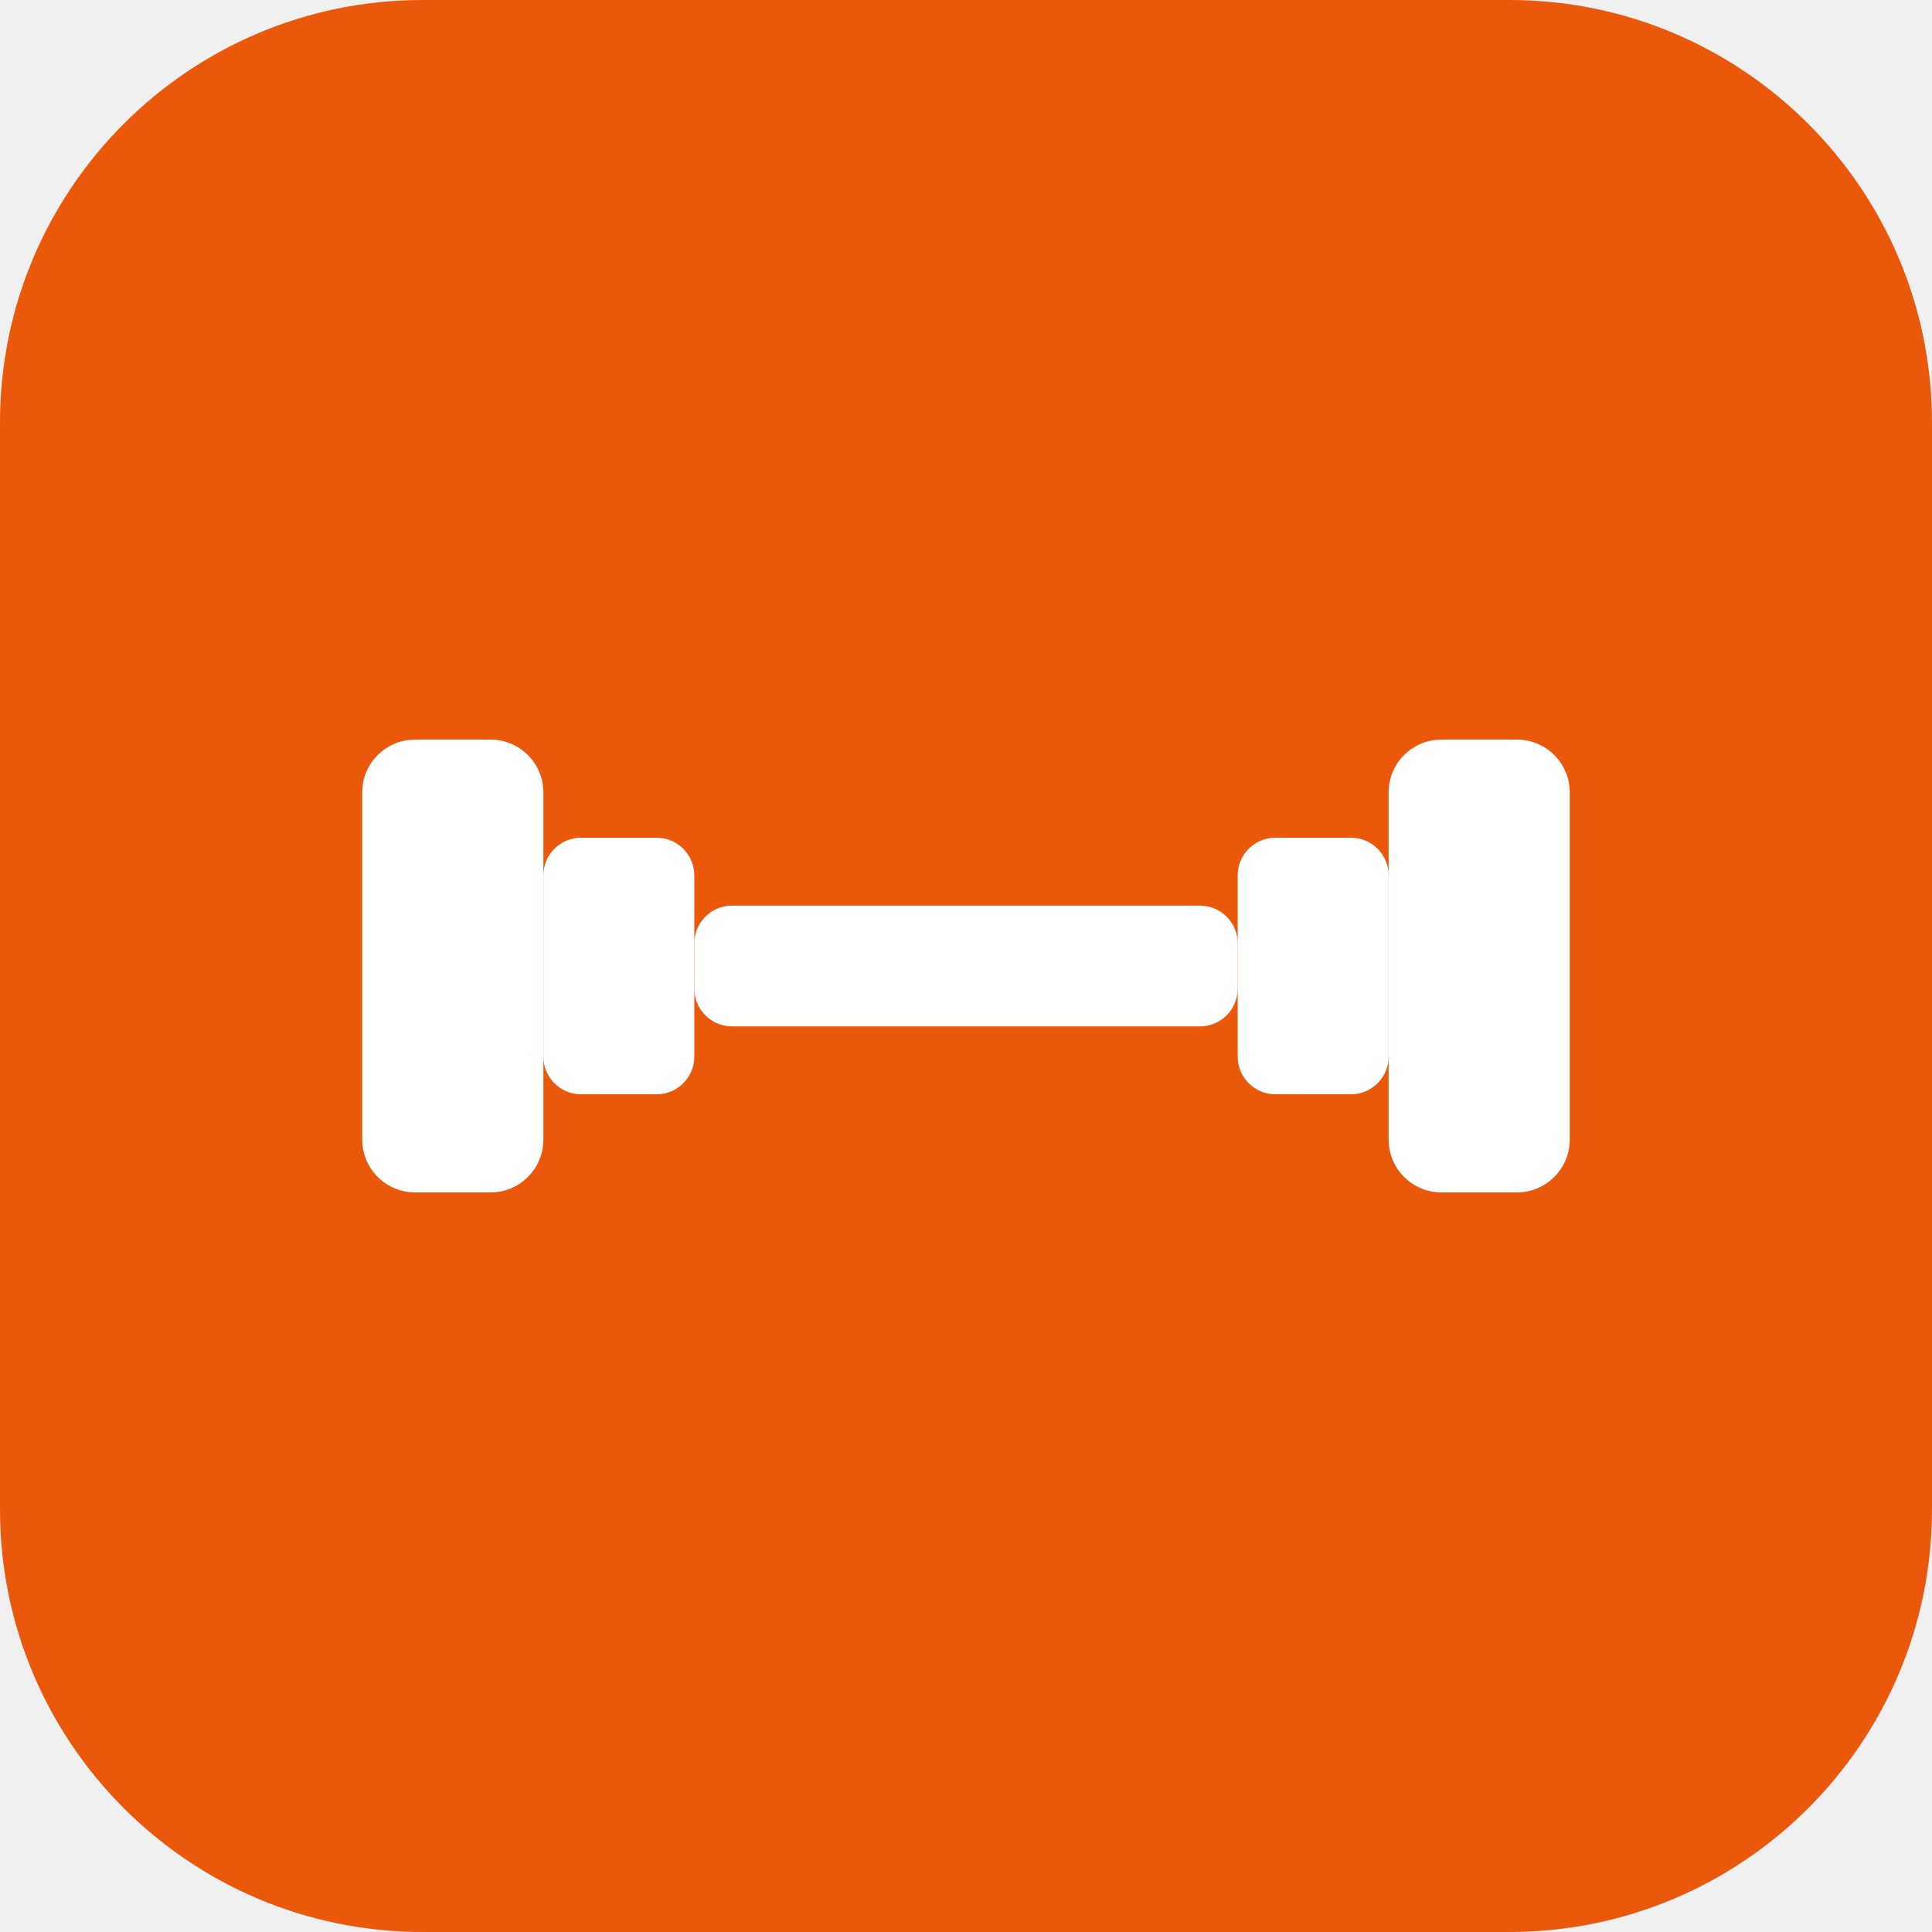
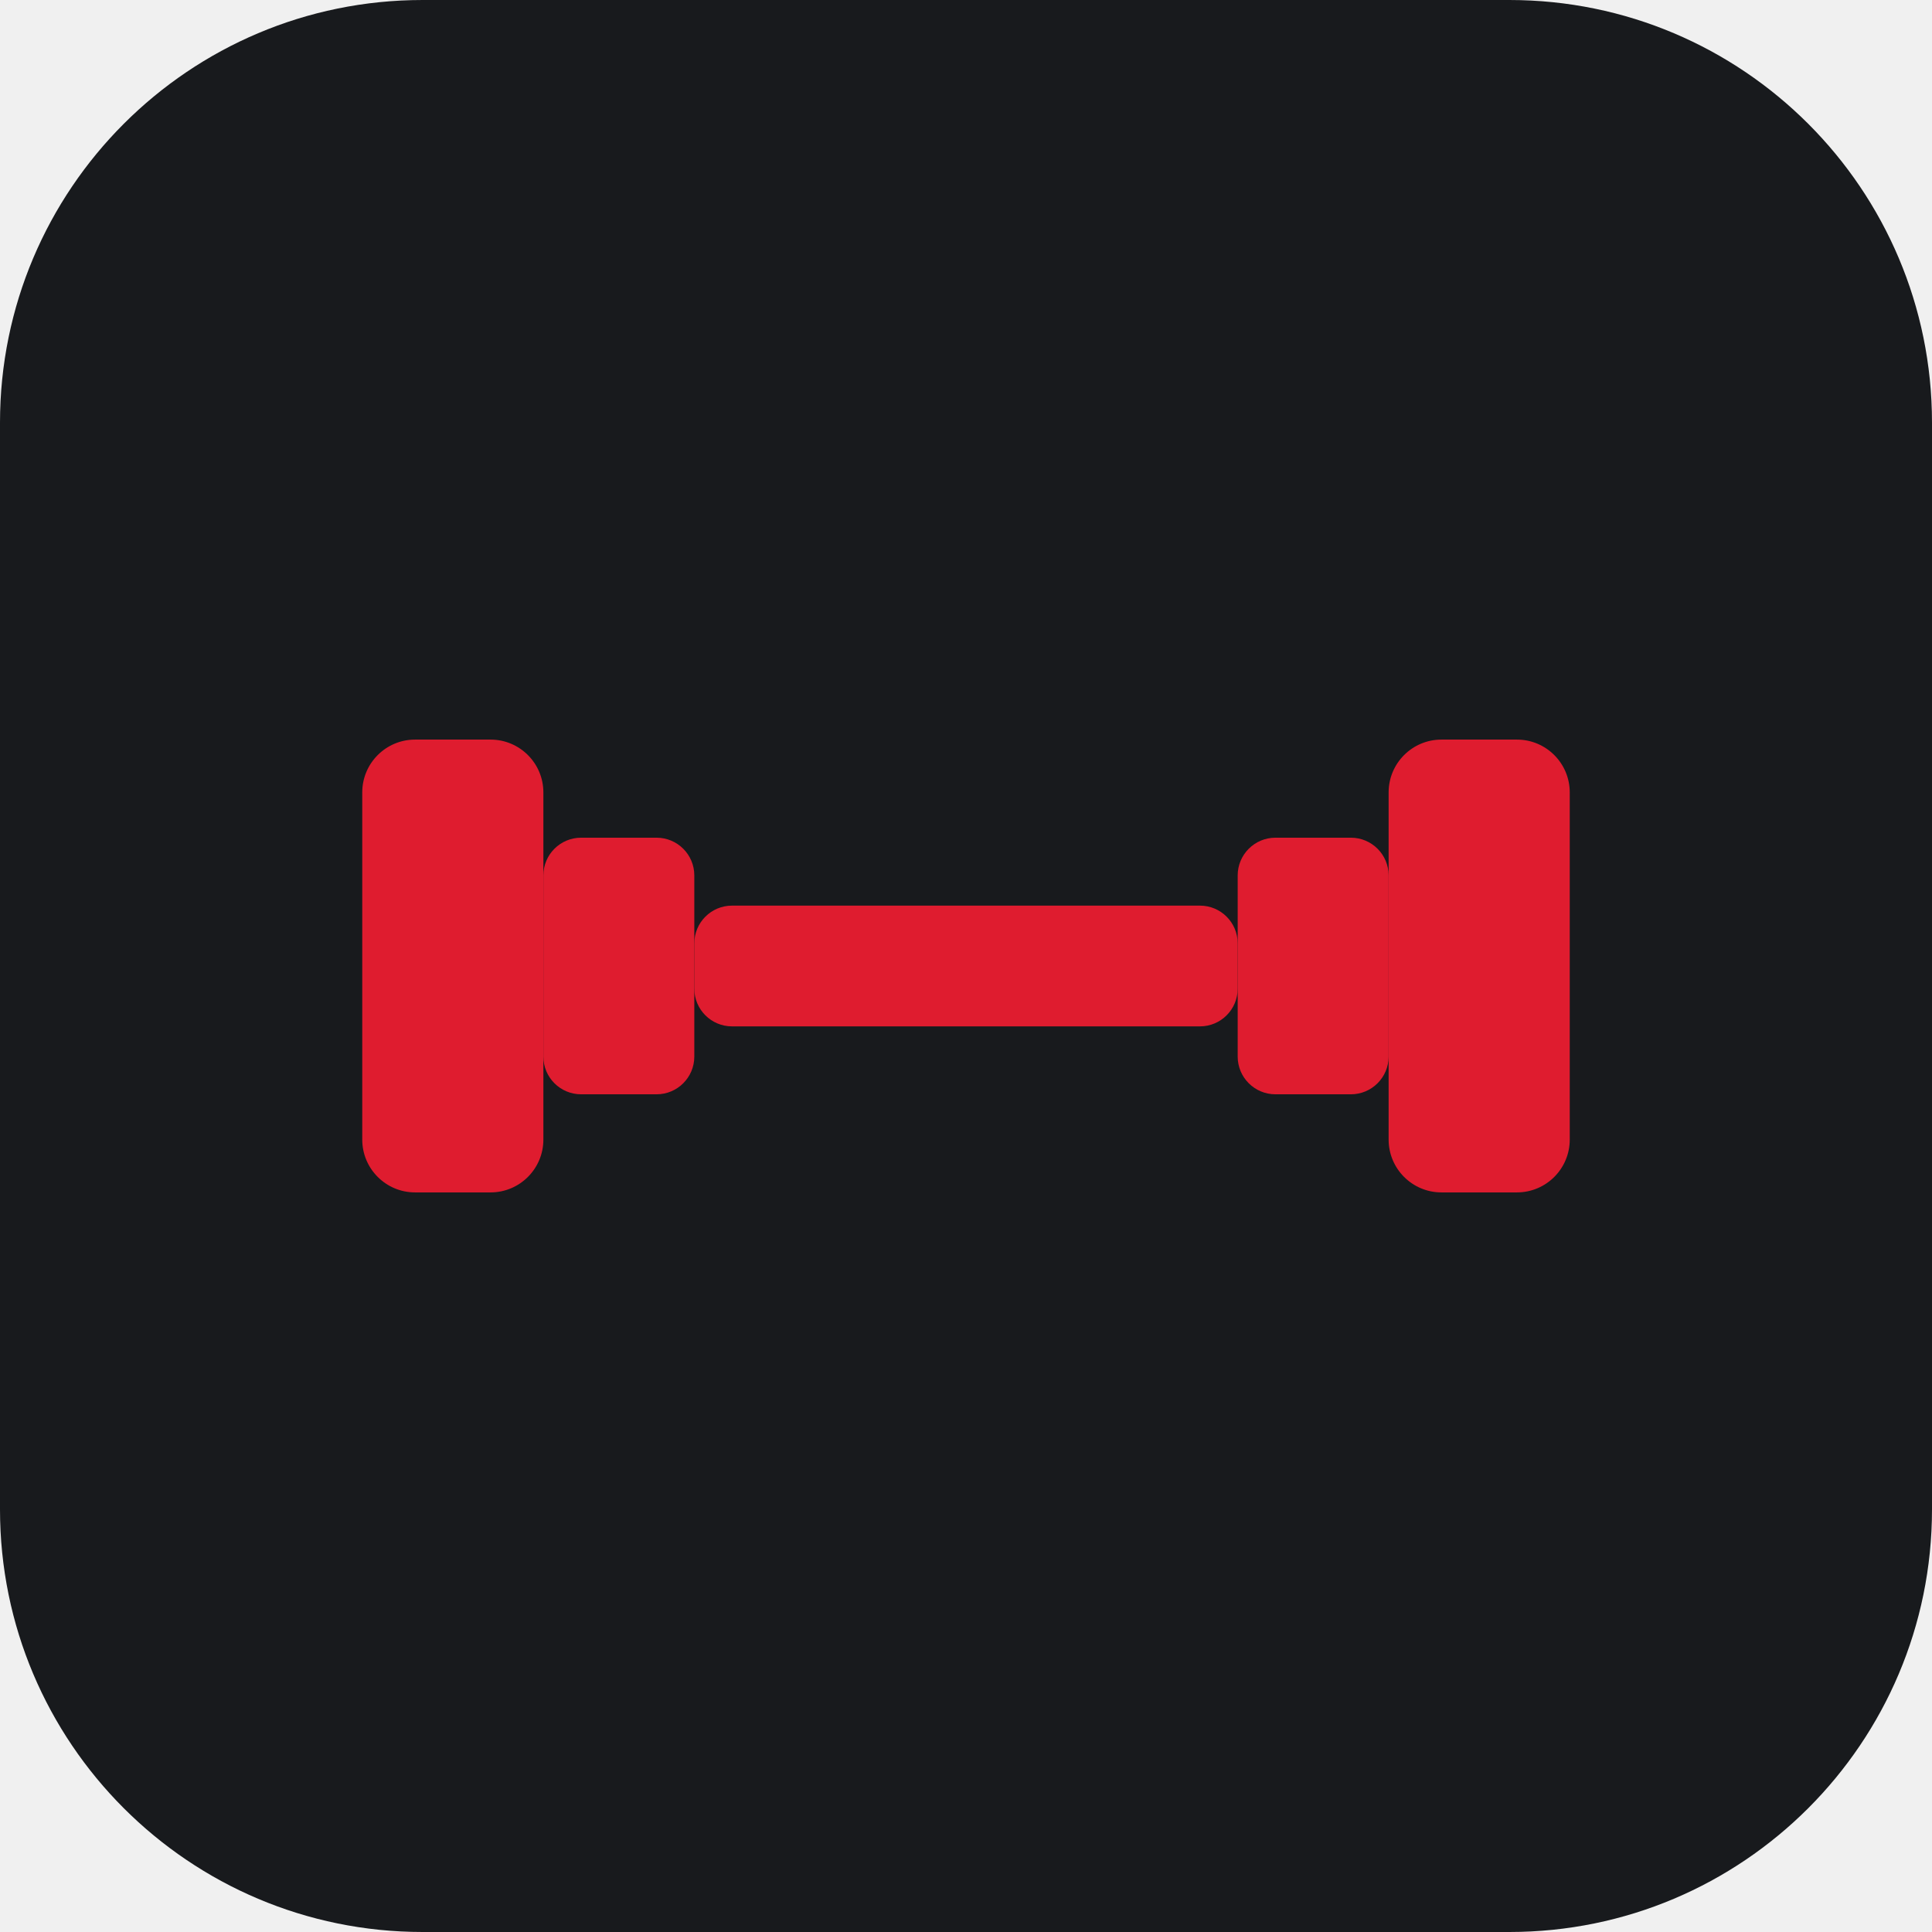
<svg xmlns="http://www.w3.org/2000/svg" viewBox="0 0 512 512">
-   <rect width="512" height="512" rx="112" fill="#ea580c" />
-   <g fill="#fff">
+   <rect width="512" height="512" rx="112" fill="#181a1d" />
+   <g fill="#df1c2f">
    <rect x="96" y="196" width="48" height="120" rx="14" />
    <rect x="368" y="196" width="48" height="120" rx="14" />
    <rect x="144" y="222" width="40" height="68" rx="10" />
    <rect x="328" y="222" width="40" height="68" rx="10" />
    <rect x="184" y="240" width="144" height="32" rx="10" />
  </g>
</svg>
